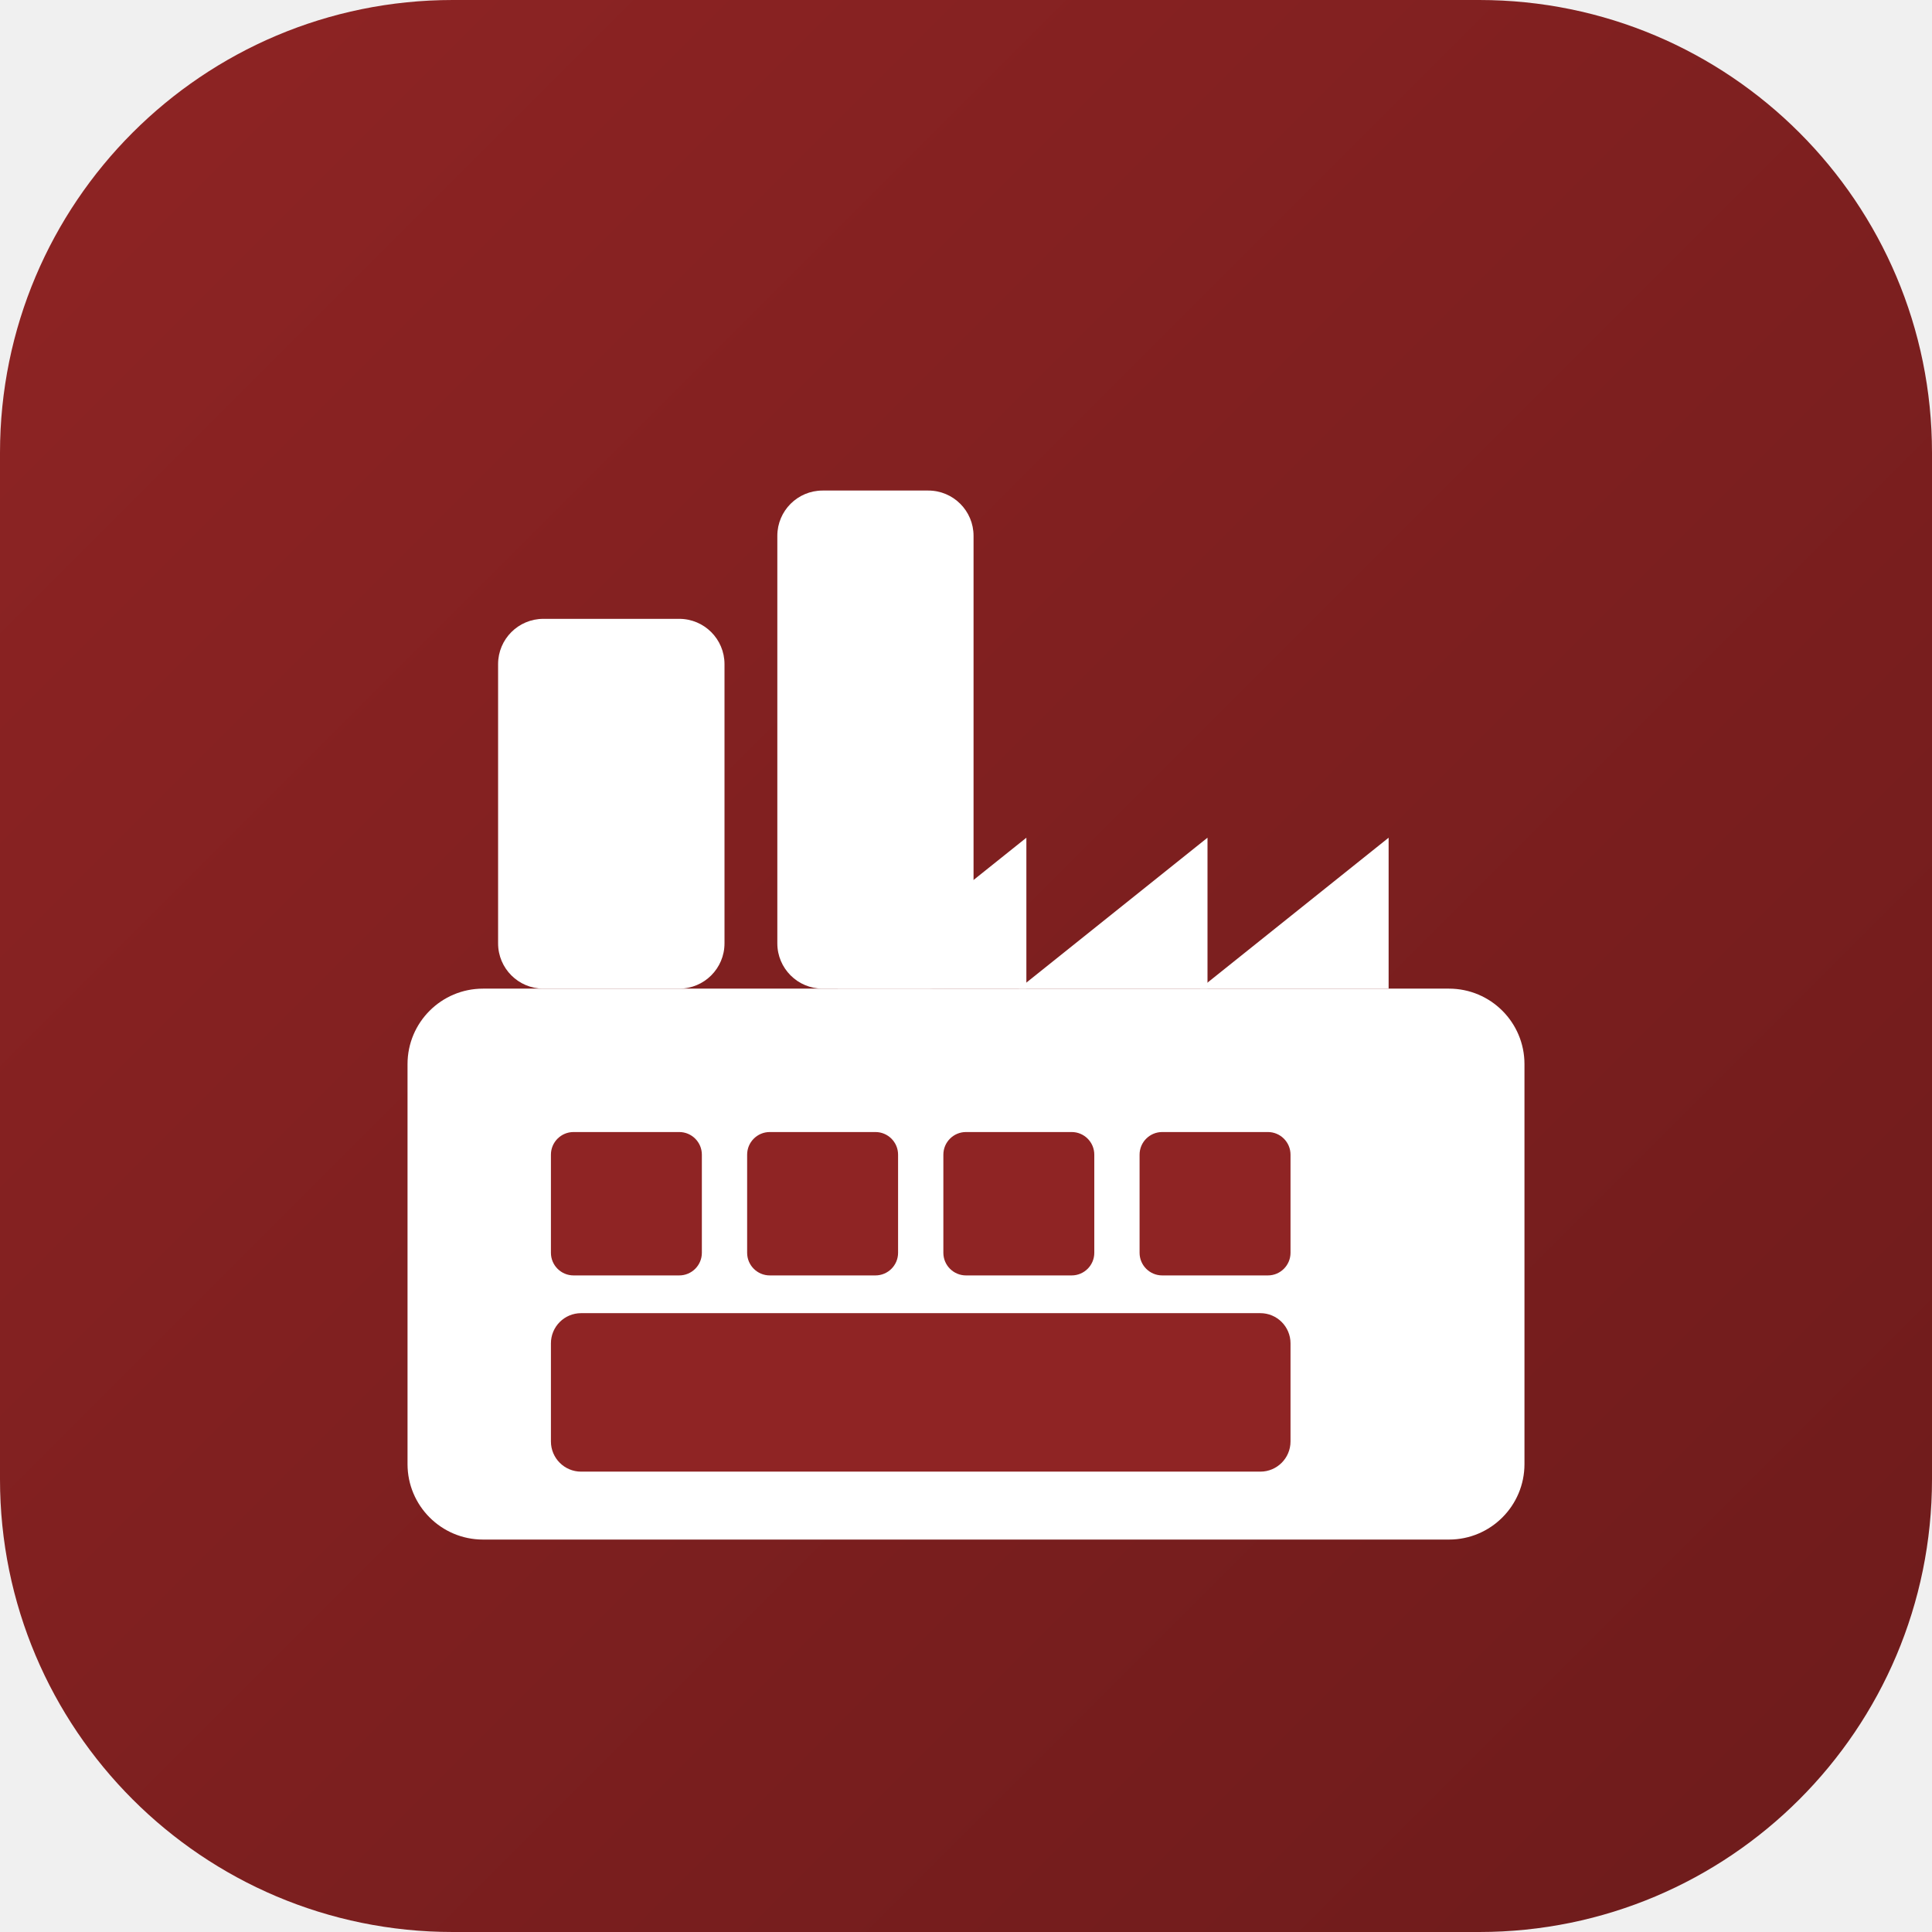
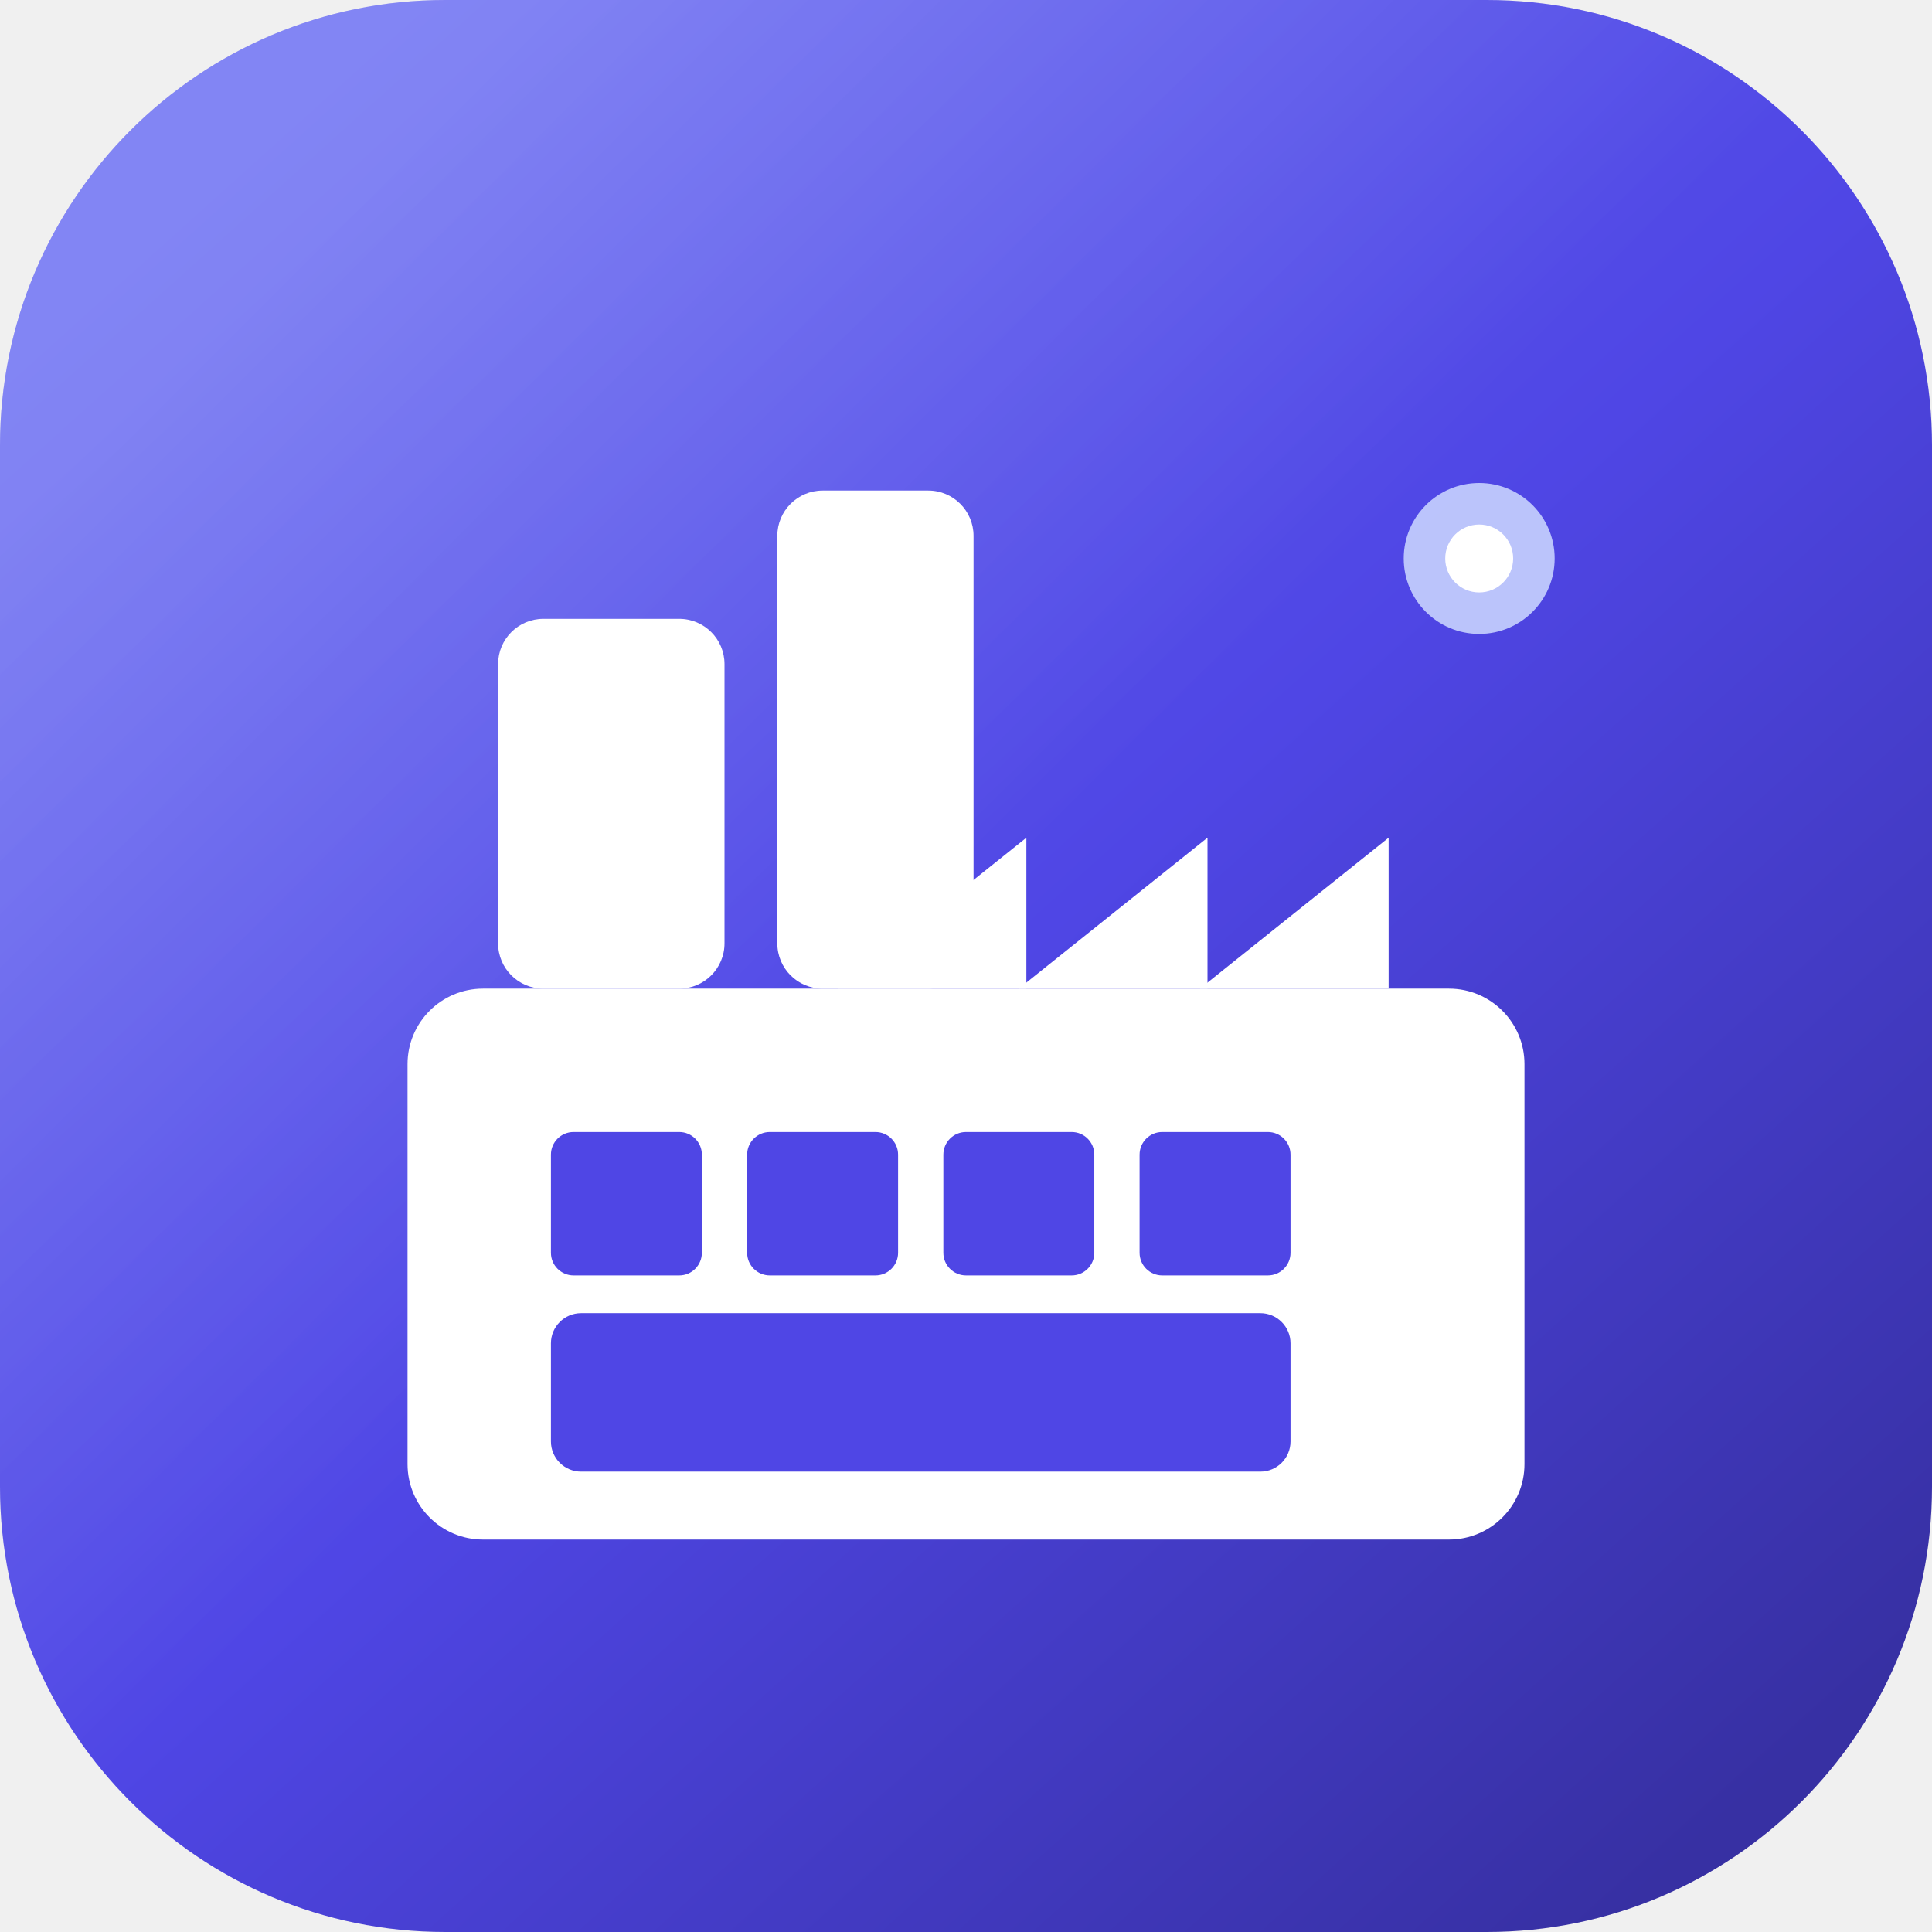
- <svg xmlns="http://www.w3.org/2000/svg" width="512" height="512" viewBox="0 0 512 512" role="img" aria-label="Factory app icon">
+ <svg xmlns="http://www.w3.org/2000/svg" width="512" height="512" viewBox="0 0 512 512" role="img" aria-label="ForgeOps">
  <defs>
-     <linearGradient id="bg" x1="0" y1="0" x2="1" y2="1">
-       <stop offset="0%" stop-color="#8f2424" />
-       <stop offset="100%" stop-color="#6d1b1b" />
+     <linearGradient id="bg" x1="64" y1="40" x2="460" y2="480" gradientUnits="userSpaceOnUse">
+       <stop offset="0%" stop-color="#6366F1" />
+       <stop offset="50%" stop-color="#4F46E5" />
+       <stop offset="100%" stop-color="#3730A3" />
+     </linearGradient>
+     <linearGradient id="sheen" x1="80" y1="60" x2="260" y2="240" gradientUnits="userSpaceOnUse">
+       <stop offset="0%" stop-color="#ffffff" stop-opacity="0.2" />
+       <stop offset="100%" stop-color="#ffffff" stop-opacity="0" />
    </linearGradient>
  </defs>
-   <rect width="512" height="512" rx="120" fill="url(#bg)" />
-   <rect x="108" y="262" width="296" height="146" rx="20" fill="#fff" />
-   <rect x="132" y="164" width="60" height="98" rx="12" fill="#fff" />
-   <rect x="206" y="130" width="52" height="132" rx="12" fill="#fff" />
-   <polygon points="222,262 272,222 272,262" fill="#fff" />
-   <polygon points="270,262 320,222 320,262" fill="#fff" />
-   <polygon points="318,262 368,222 368,262" fill="#fff" />
-   <rect x="146" y="300" width="40" height="38" rx="6" fill="#8f2424" />
-   <rect x="198" y="300" width="40" height="38" rx="6" fill="#8f2424" />
-   <rect x="250" y="300" width="40" height="38" rx="6" fill="#8f2424" />
-   <rect x="302" y="300" width="40" height="38" rx="6" fill="#8f2424" />
-   <rect x="146" y="348" width="196" height="42" rx="8" fill="#8f2424" />
+   <rect width="512" height="512" rx="118" fill="url(#bg)" />
+   <rect width="512" height="512" rx="118" fill="url(#sheen)" />
+   <g fill="#ffffff">
+     <rect x="108" y="262" width="296" height="146" rx="20" />
+     <rect x="132" y="164" width="60" height="98" rx="12" />
+     <rect x="206" y="130" width="52" height="132" rx="12" />
+     <polygon points="222,262 272,222 272,262" />
+     <polygon points="270,262 320,222 320,262" />
+     <polygon points="318,262 368,222 368,262" />
+   </g>
+   <rect x="146" y="300" width="40" height="38" rx="6" fill="#4F46E5" />
+   <rect x="198" y="300" width="40" height="38" rx="6" fill="#4F46E5" />
+   <rect x="250" y="300" width="40" height="38" rx="6" fill="#4F46E5" />
+   <rect x="302" y="300" width="40" height="38" rx="6" fill="#4F46E5" />
+   <rect x="146" y="348" width="196" height="42" rx="8" fill="#4F46E5" />
+   <circle cx="392" cy="148" r="20" fill="#C7D2FE" fill-opacity="0.9" />
+   <circle cx="392" cy="148" r="9" fill="#ffffff" />
</svg>
